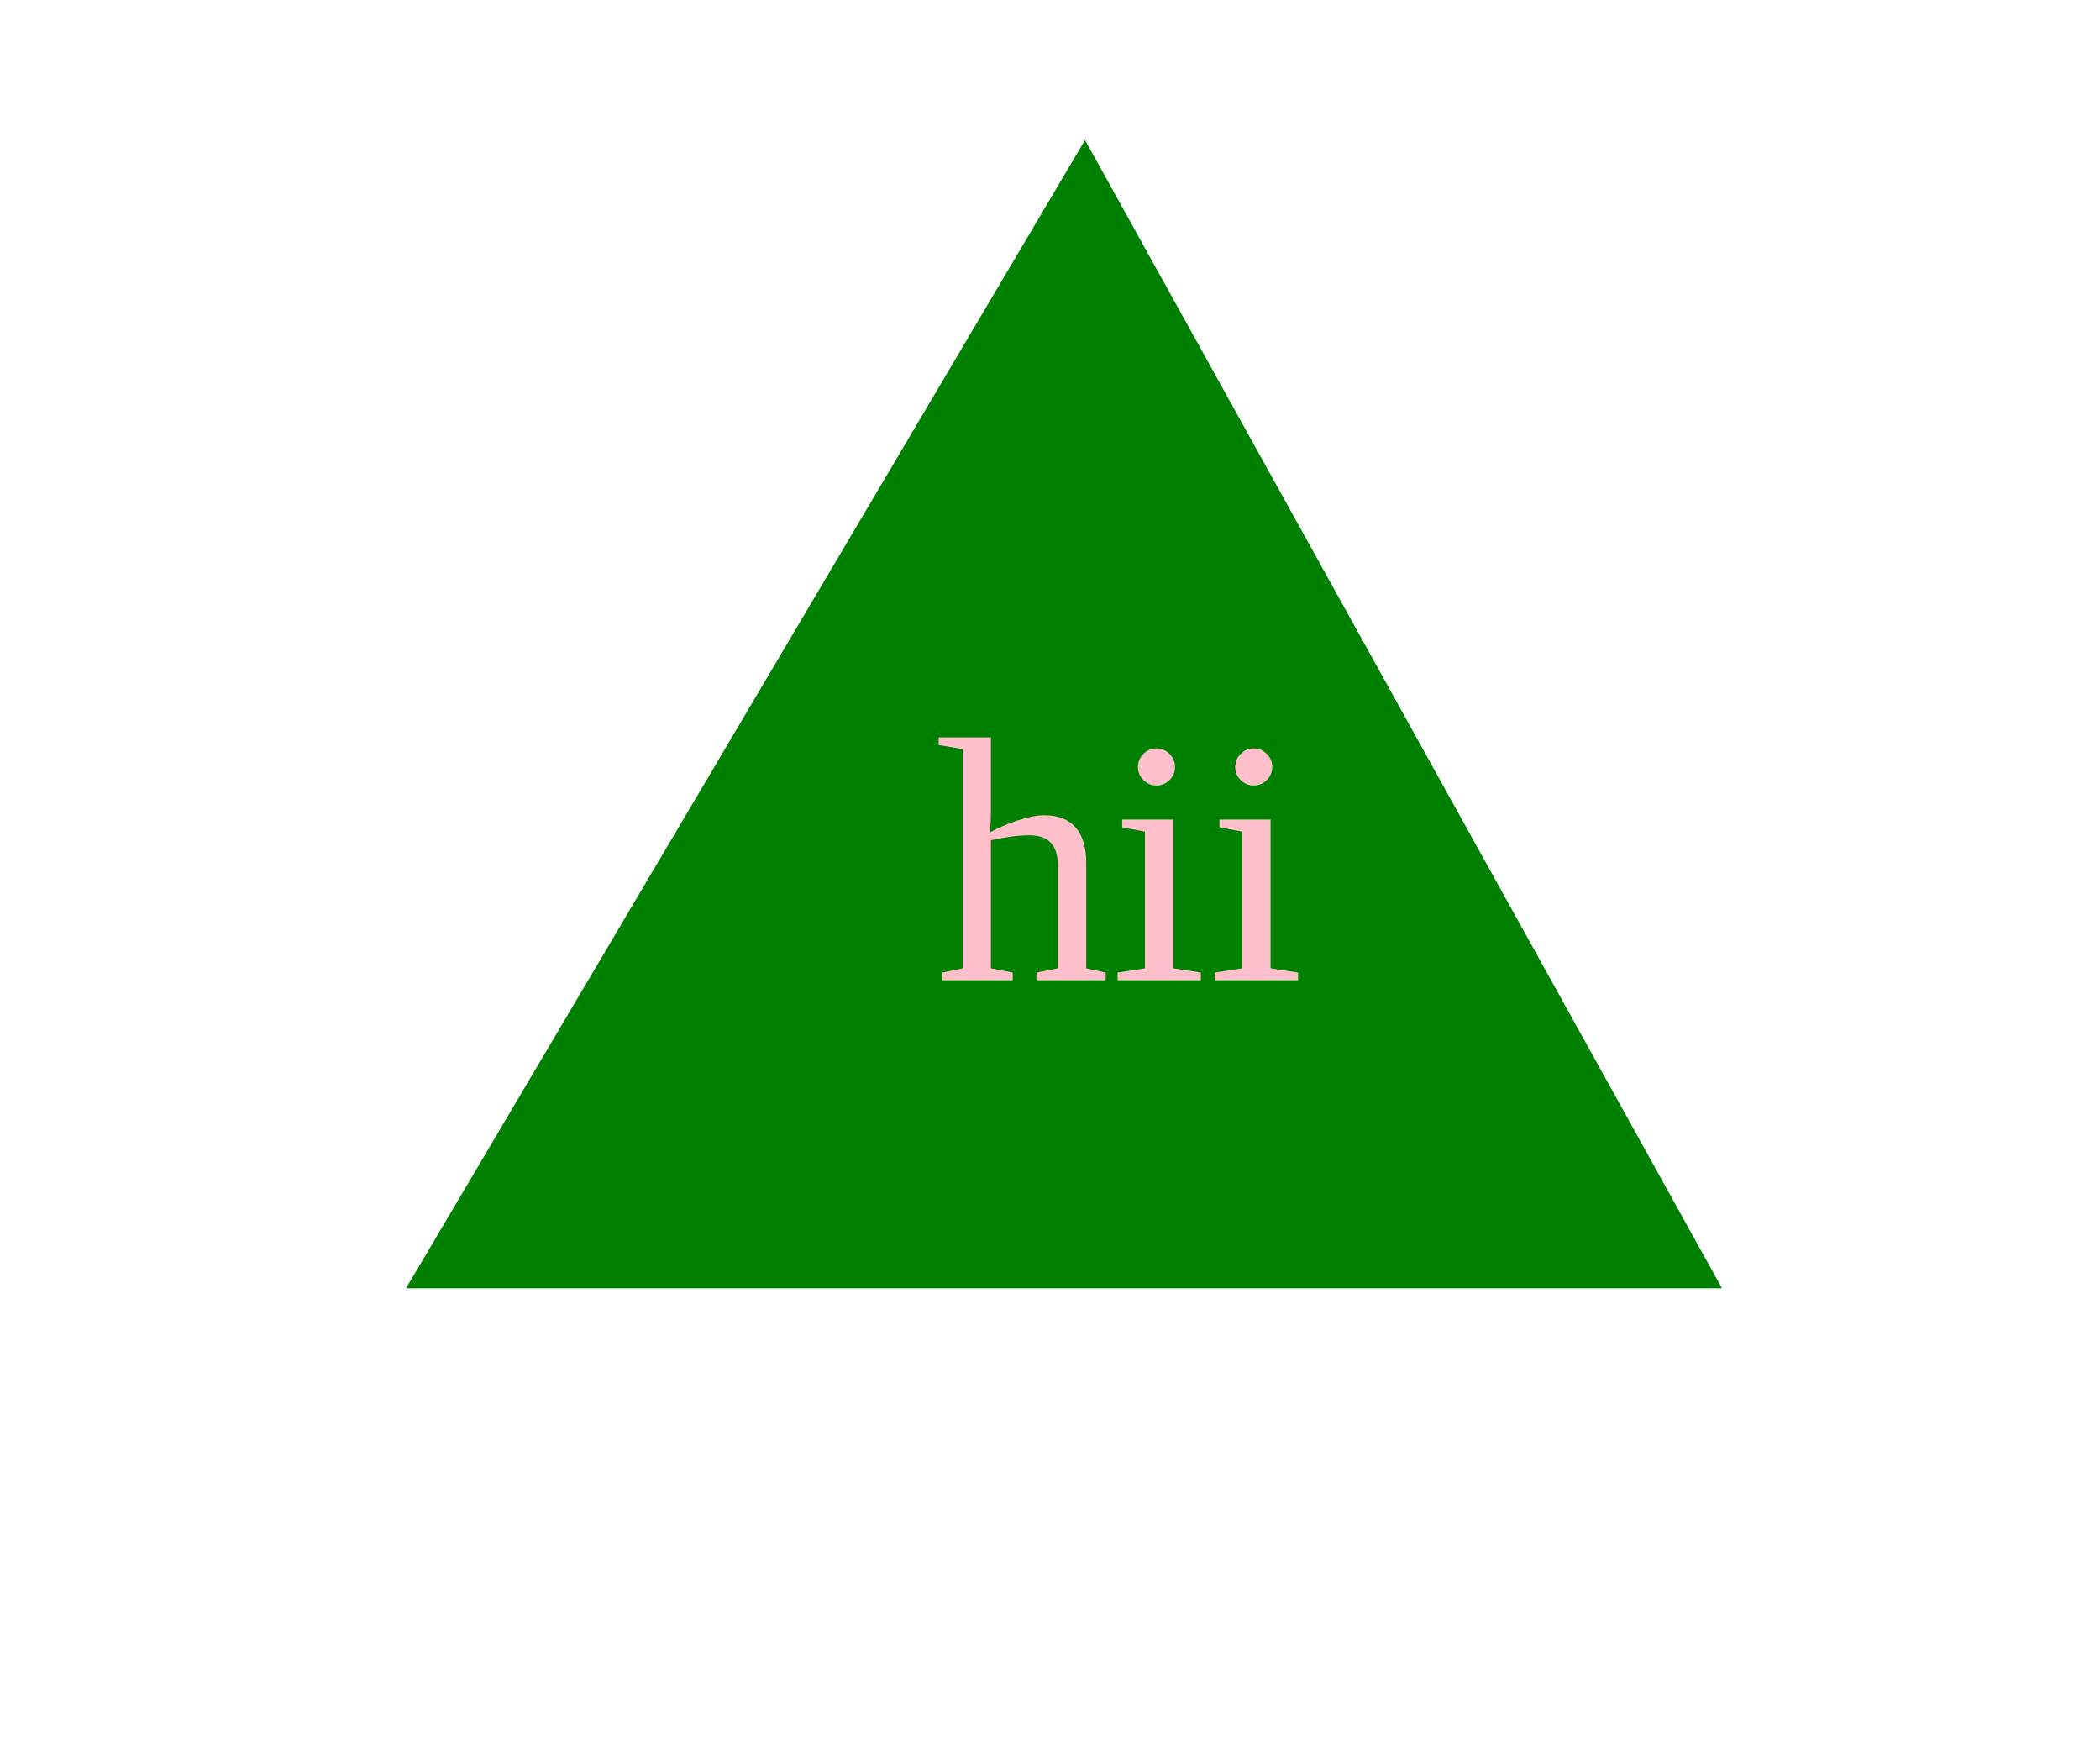
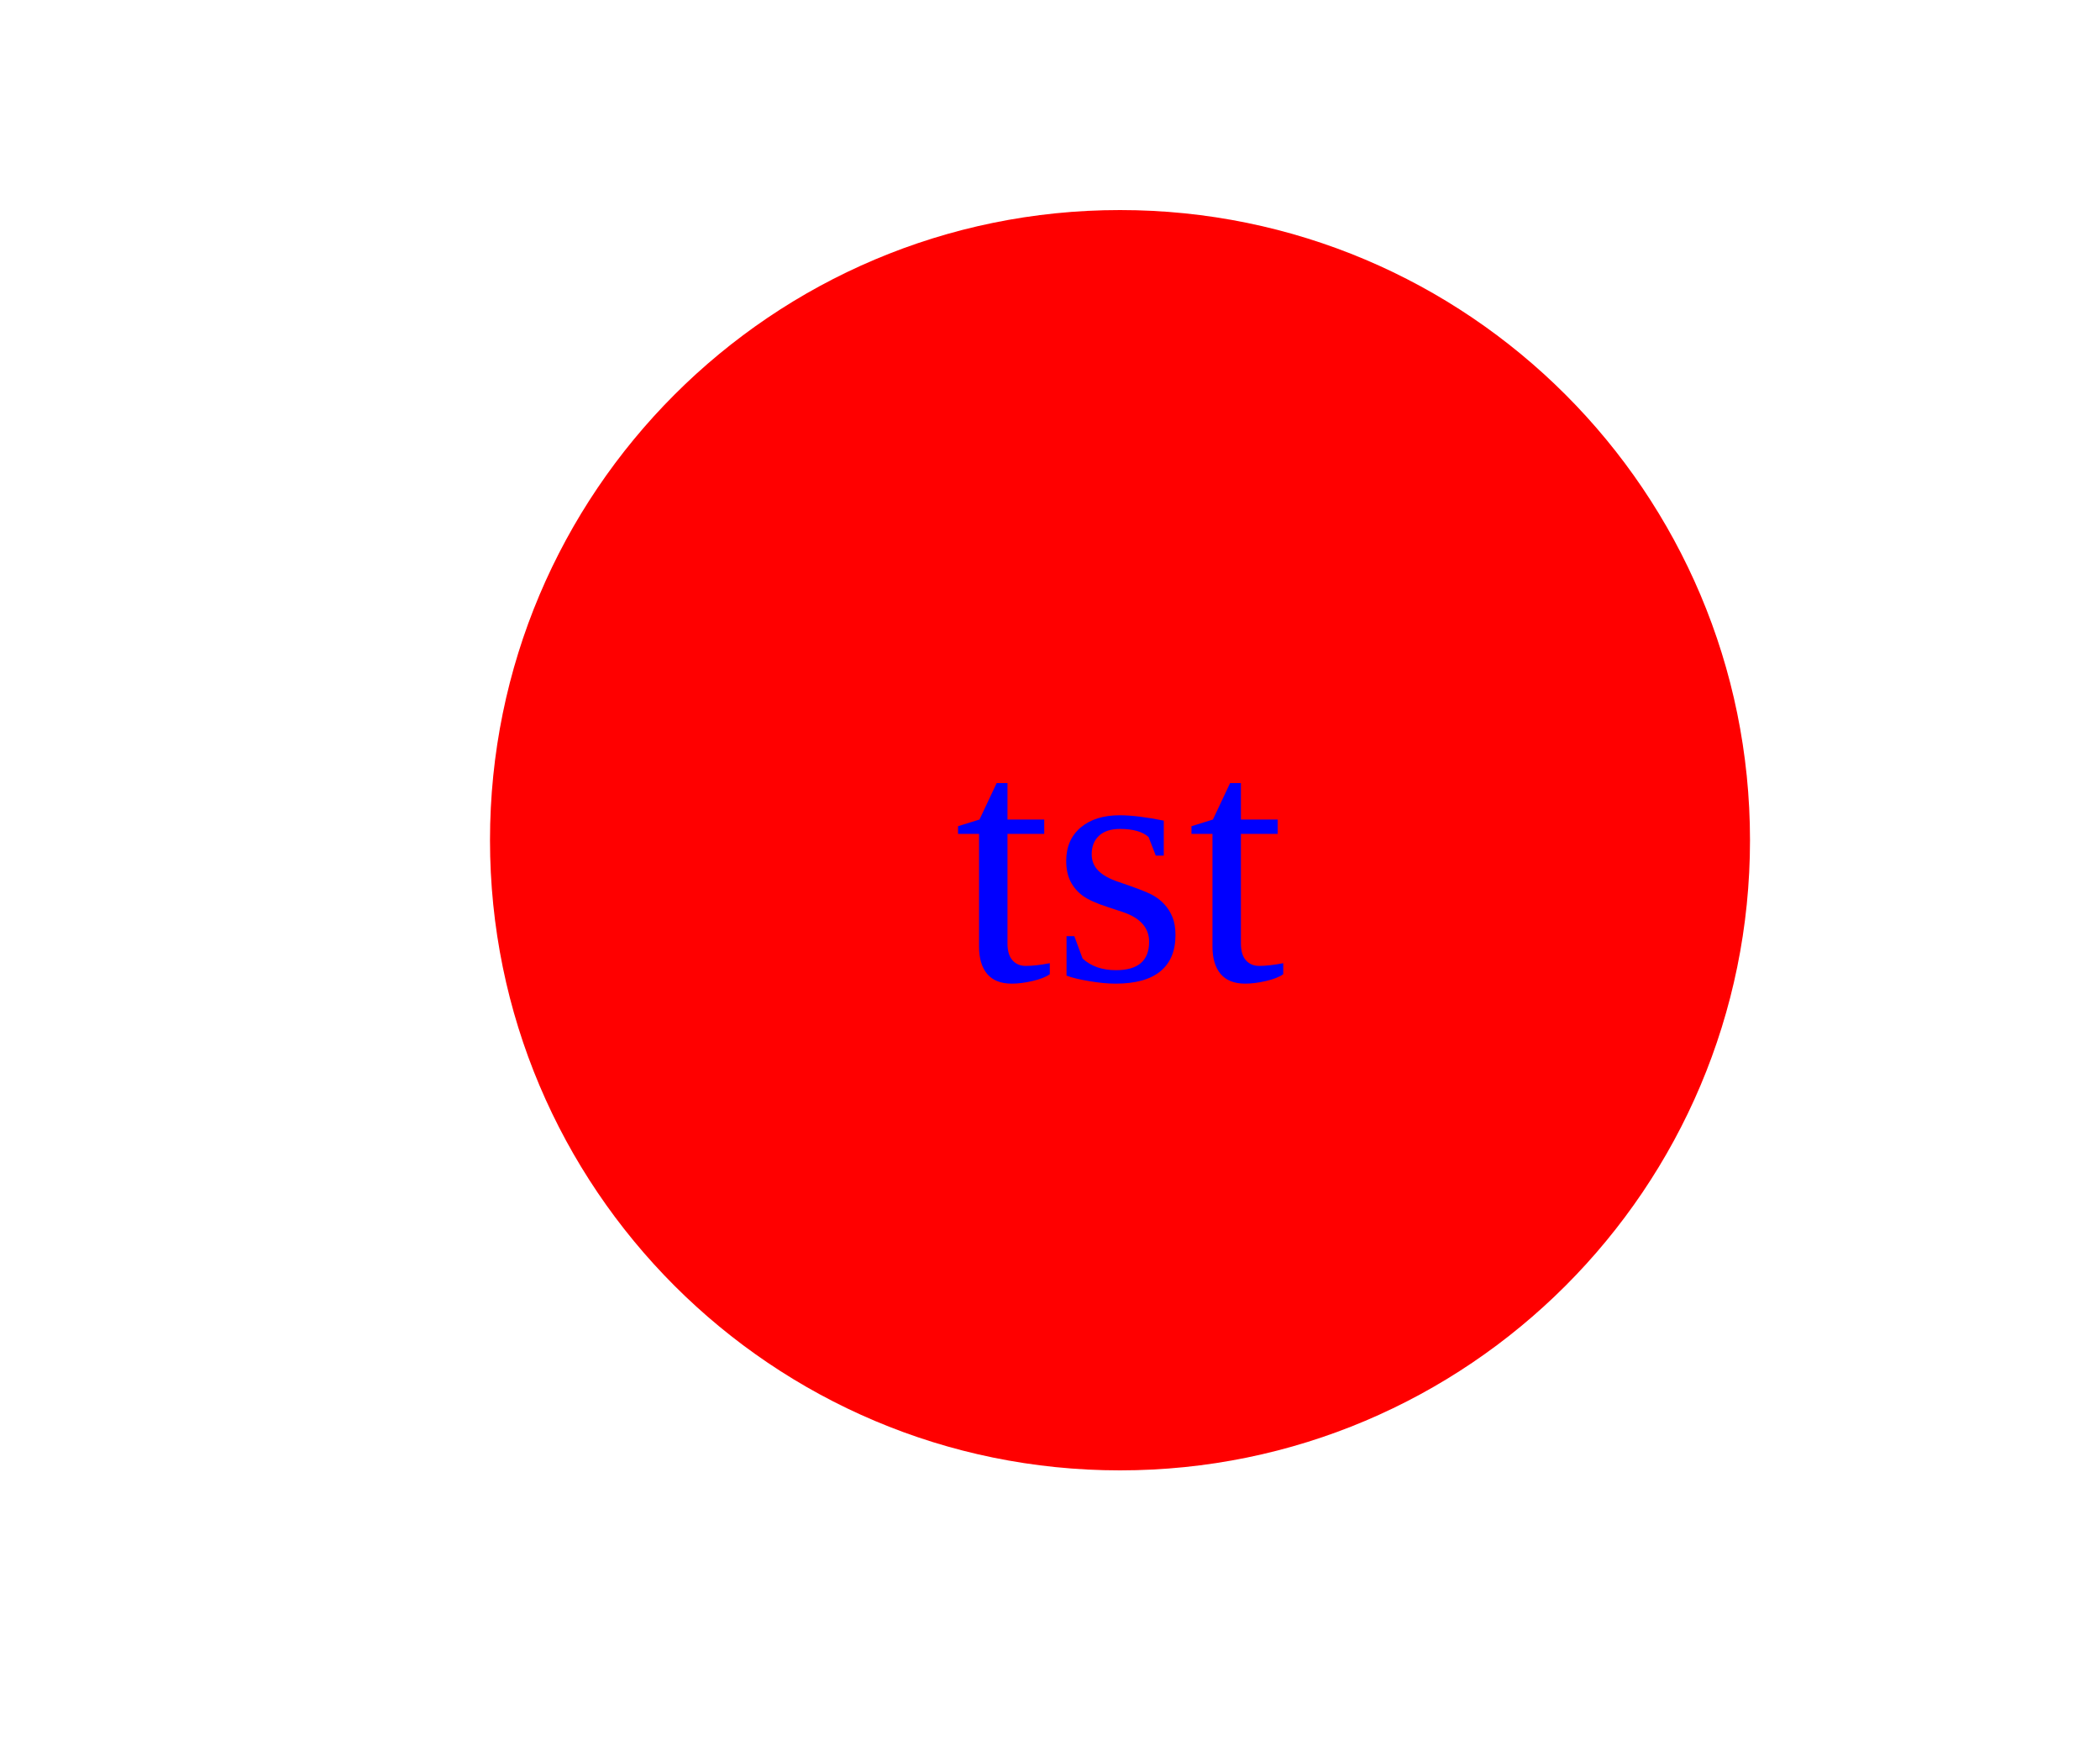
<svg xmlns="http://www.w3.org/2000/svg" version="1.1" width="300" height="250">
-   <g>Triangle<polygon points="155, 20 246, 184 58, 184" fill="green" />
-     <text x="160" y="140" text-anchor="middle" font-size="50" fill="pink">hii</text>
+   <g>Circle<circle cx="160" cy="120" r="90" fill="red" />
+     <text x="160" y="140" text-anchor="middle" font-size="50" fill="blue">tst</text>
  </g>
</svg>
